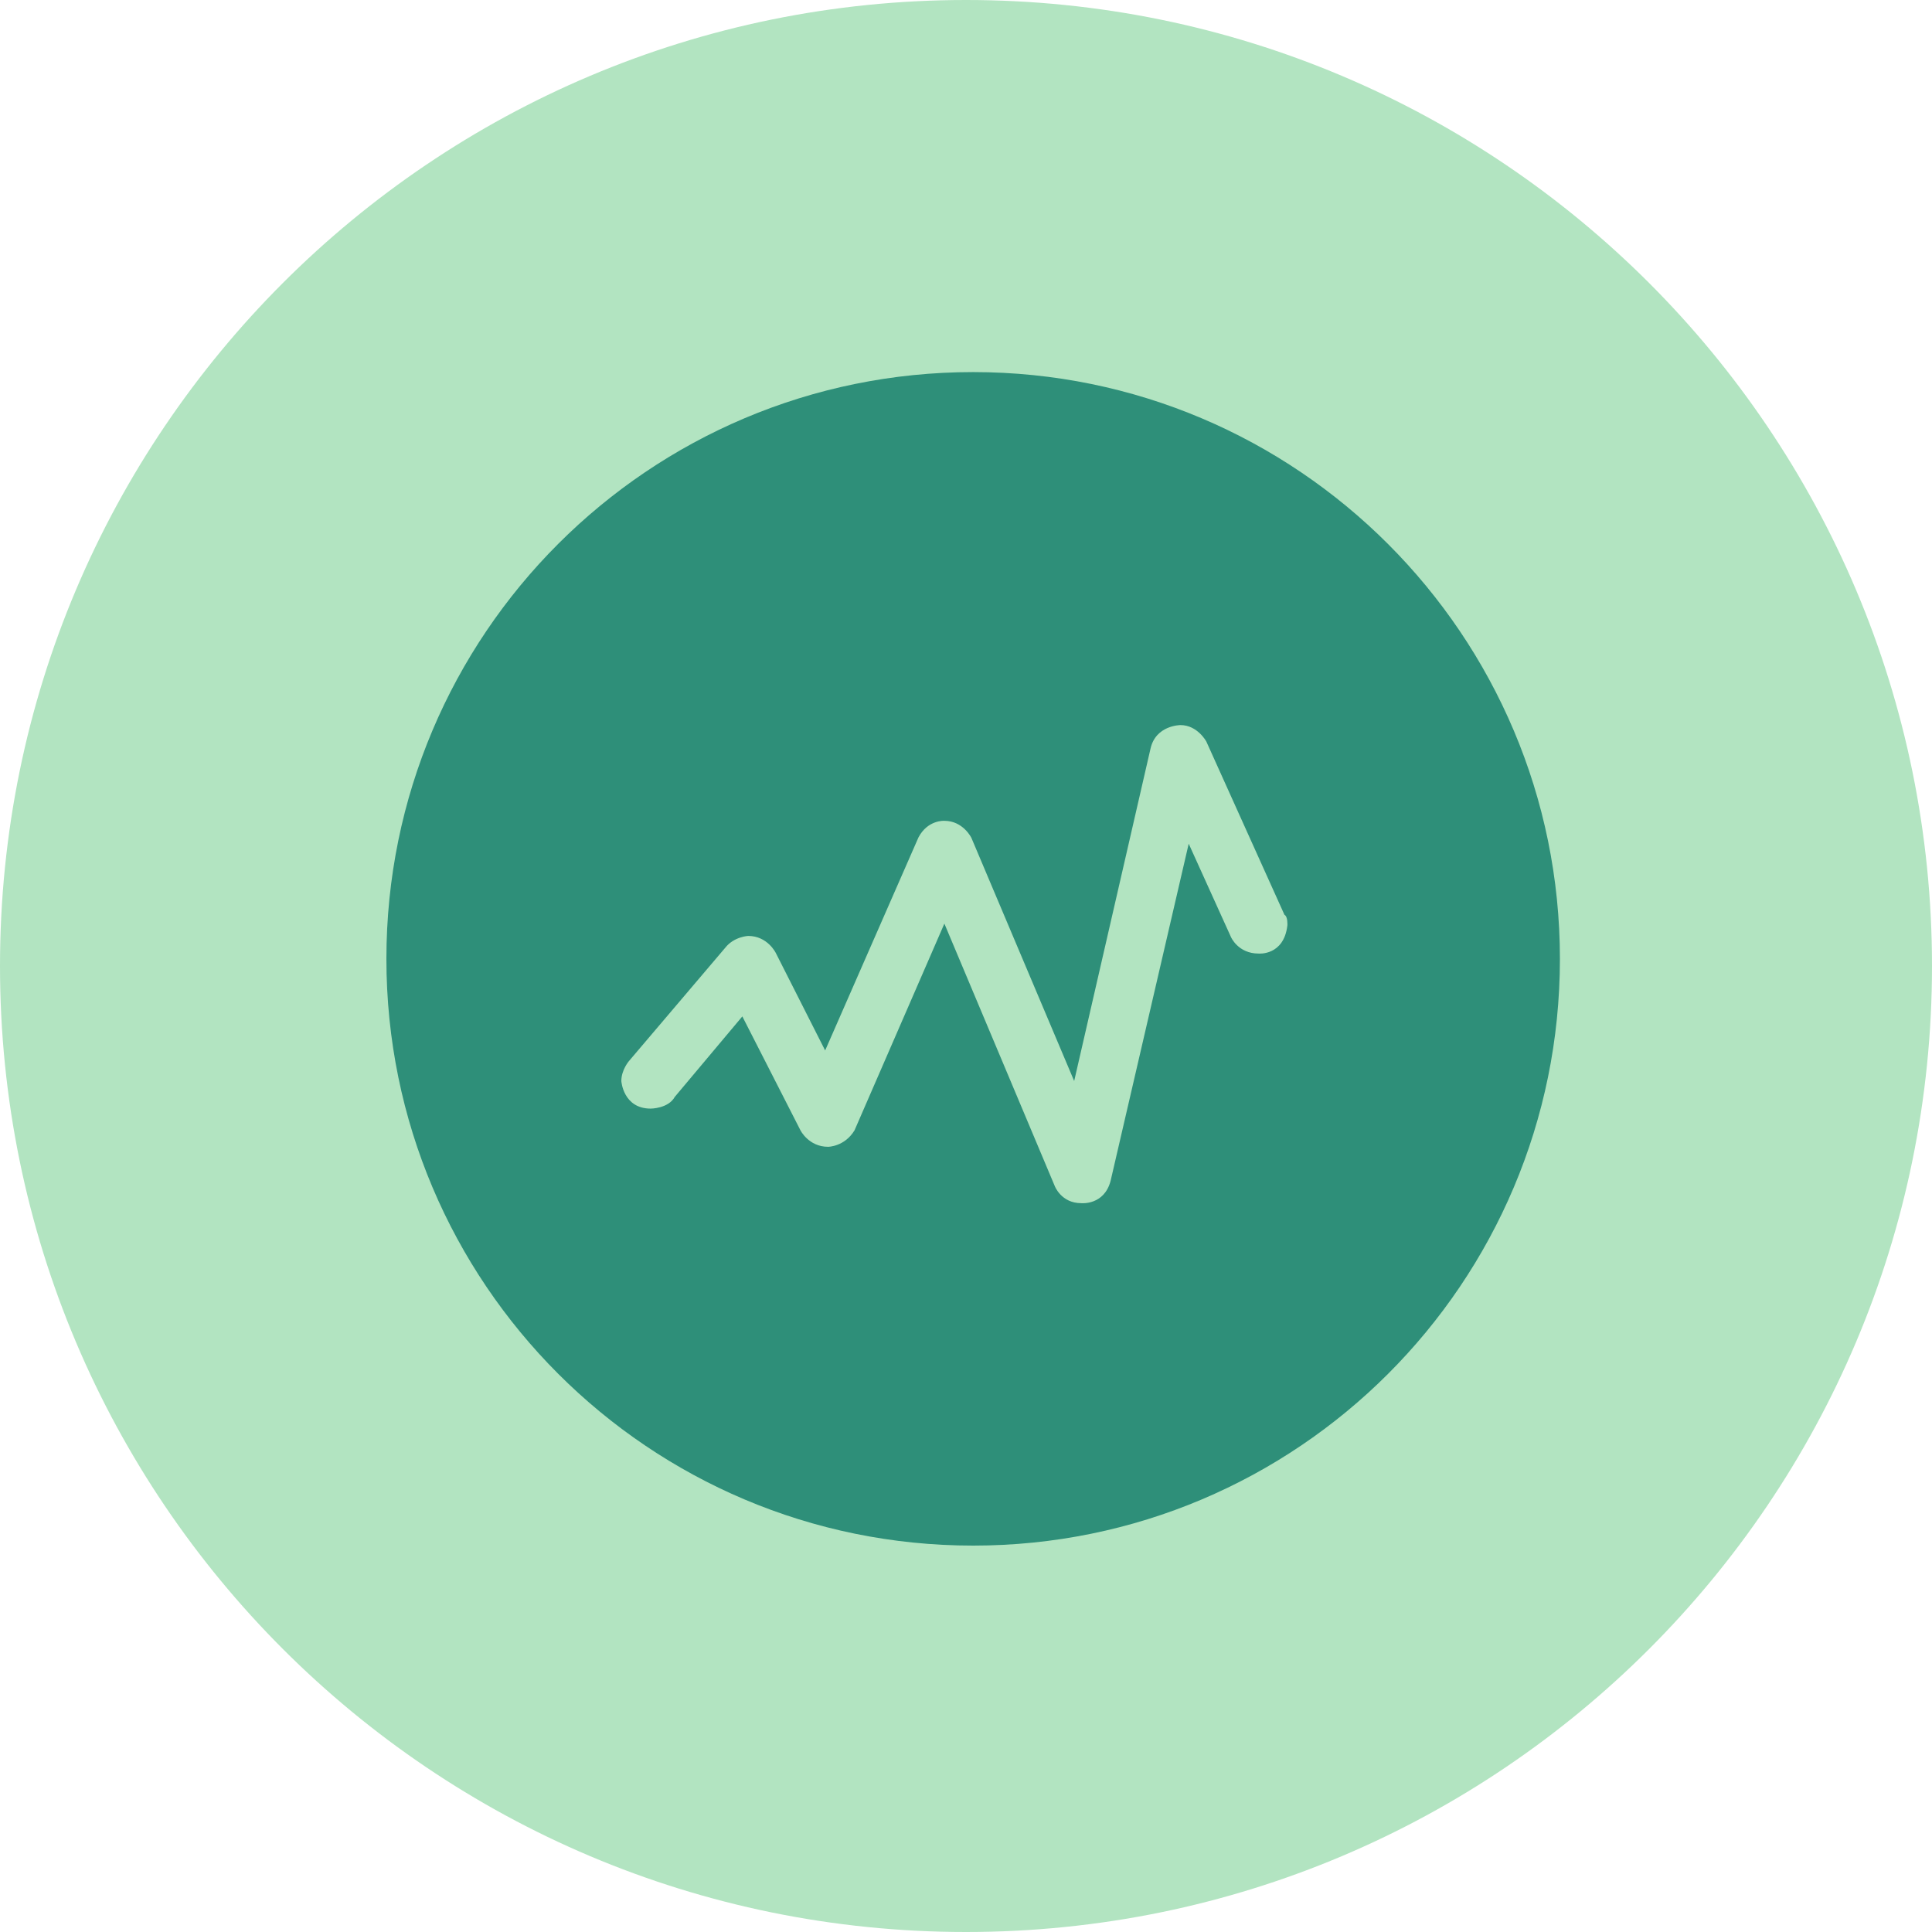
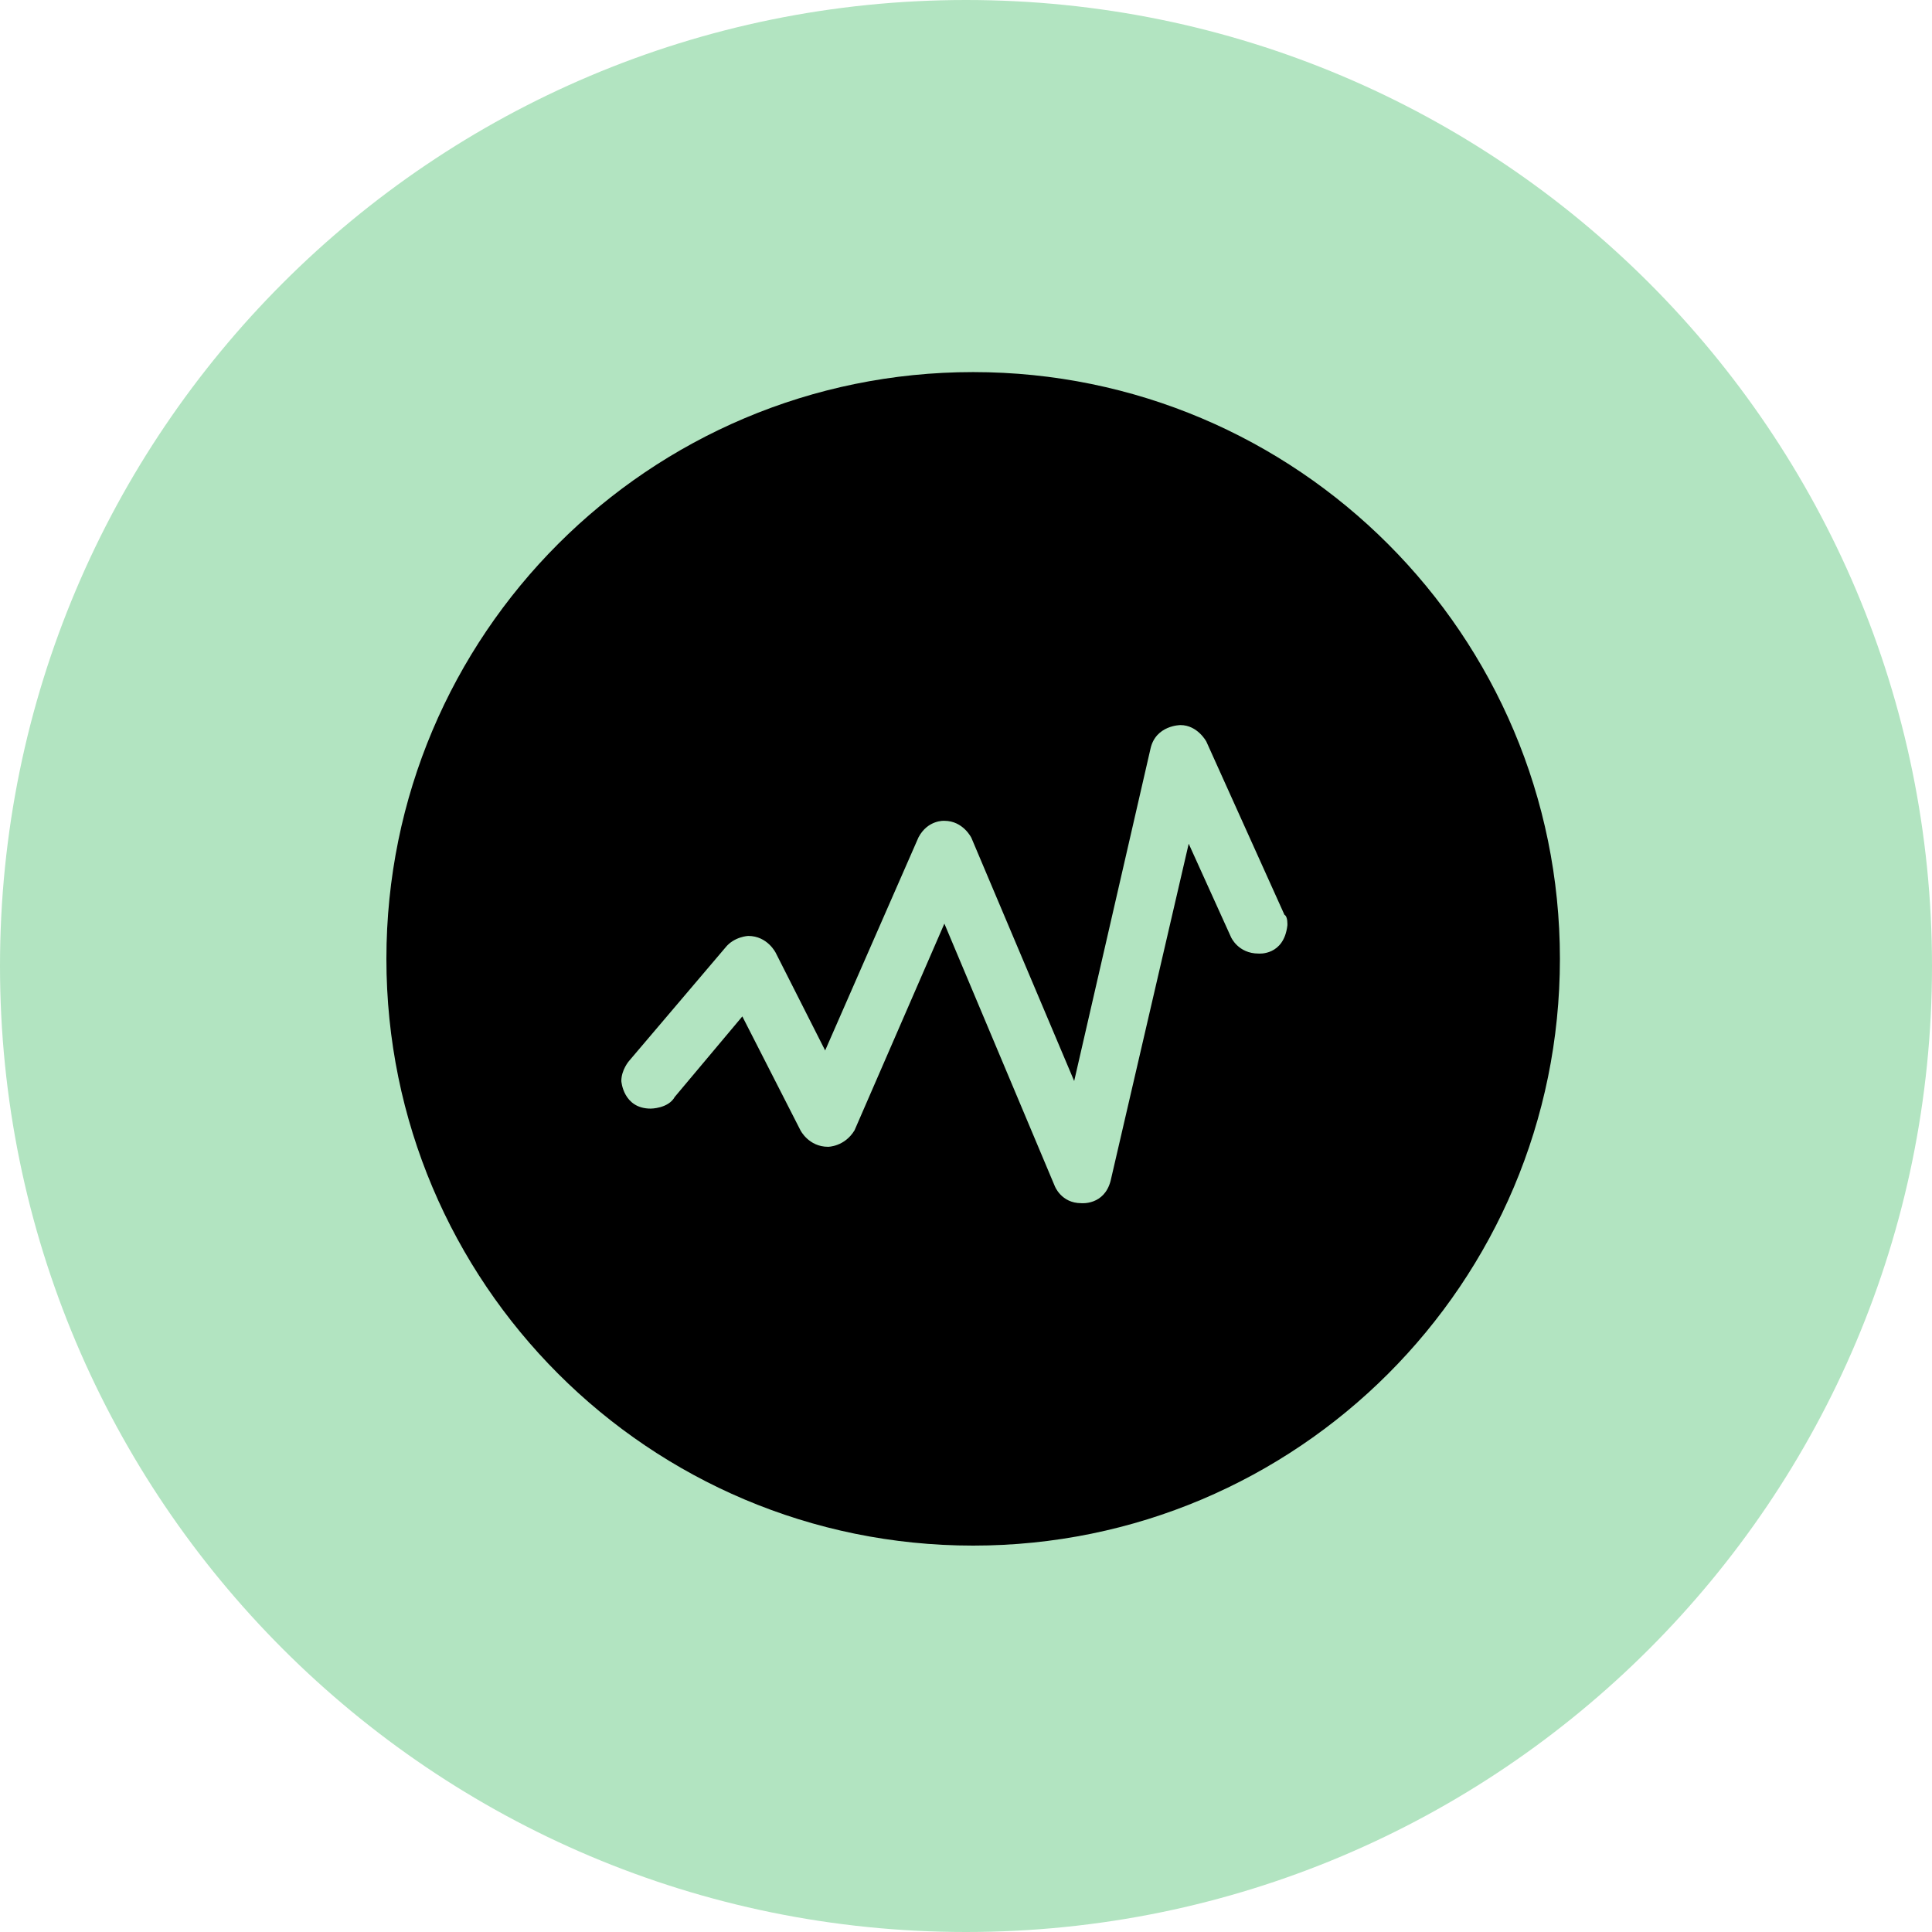
<svg xmlns="http://www.w3.org/2000/svg" width="135px" height="135px" viewBox="0 0 135 135" version="1.1">
  <g id="页面-1" stroke="none" stroke-width="1" fill="none" fill-rule="evenodd">
    <circle id="椭圆形" fill="#B2E4C1" cx="67.5" cy="67.5" r="67.5" />
-     <g id="编组" transform="translate(27, 26)" fill="#2E8F79" fill-rule="nonzero">
+     <g id="编组" transform="translate(27, 26)" fill="currentColor" fill-rule="nonzero">
      <path d="M41,0 C18.345,0 0,18.345 0,41 C0,63.655 18.345,82 41,82 C63.655,82 82,63.655 82,41 C82,18.386 63.655,0 41,0 L41,0 Z M62.957,38.661 C62.711,40.795 60.946,40.631 60.946,40.631 C59.51,40.631 59.017,39.481 59.017,39.481 L56.062,32.956 L50.604,56.514 C50.152,58.237 48.552,58.073 48.552,58.073 C47.156,58.073 46.705,56.883 46.705,56.883 L38.989,38.538 L32.71,52.984 C32.012,54.133 30.863,54.133 30.863,54.133 C29.509,54.133 28.934,52.984 28.934,52.984 L24.871,45.022 L20.151,50.645 C19.7,51.465 18.468,51.465 18.468,51.465 C16.54,51.465 16.416,49.537 16.416,49.537 C16.416,48.757 16.95,48.141 16.95,48.141 L23.681,40.22 C24.296,39.44 25.281,39.399 25.281,39.399 C26.636,39.399 27.21,40.59 27.21,40.59 L30.658,47.402 L37.183,32.505 C37.84,31.273 38.989,31.355 38.989,31.355 C40.302,31.355 40.877,32.546 40.877,32.546 L48.059,49.537 L53.394,26.307 C53.764,24.666 55.487,24.666 55.487,24.666 C56.678,24.666 57.293,25.815 57.293,25.815 L62.752,37.922 C62.998,38.045 62.957,38.661 62.957,38.661 L62.957,38.661 Z" id="形状" />
    </g>
  </g>
</svg>
